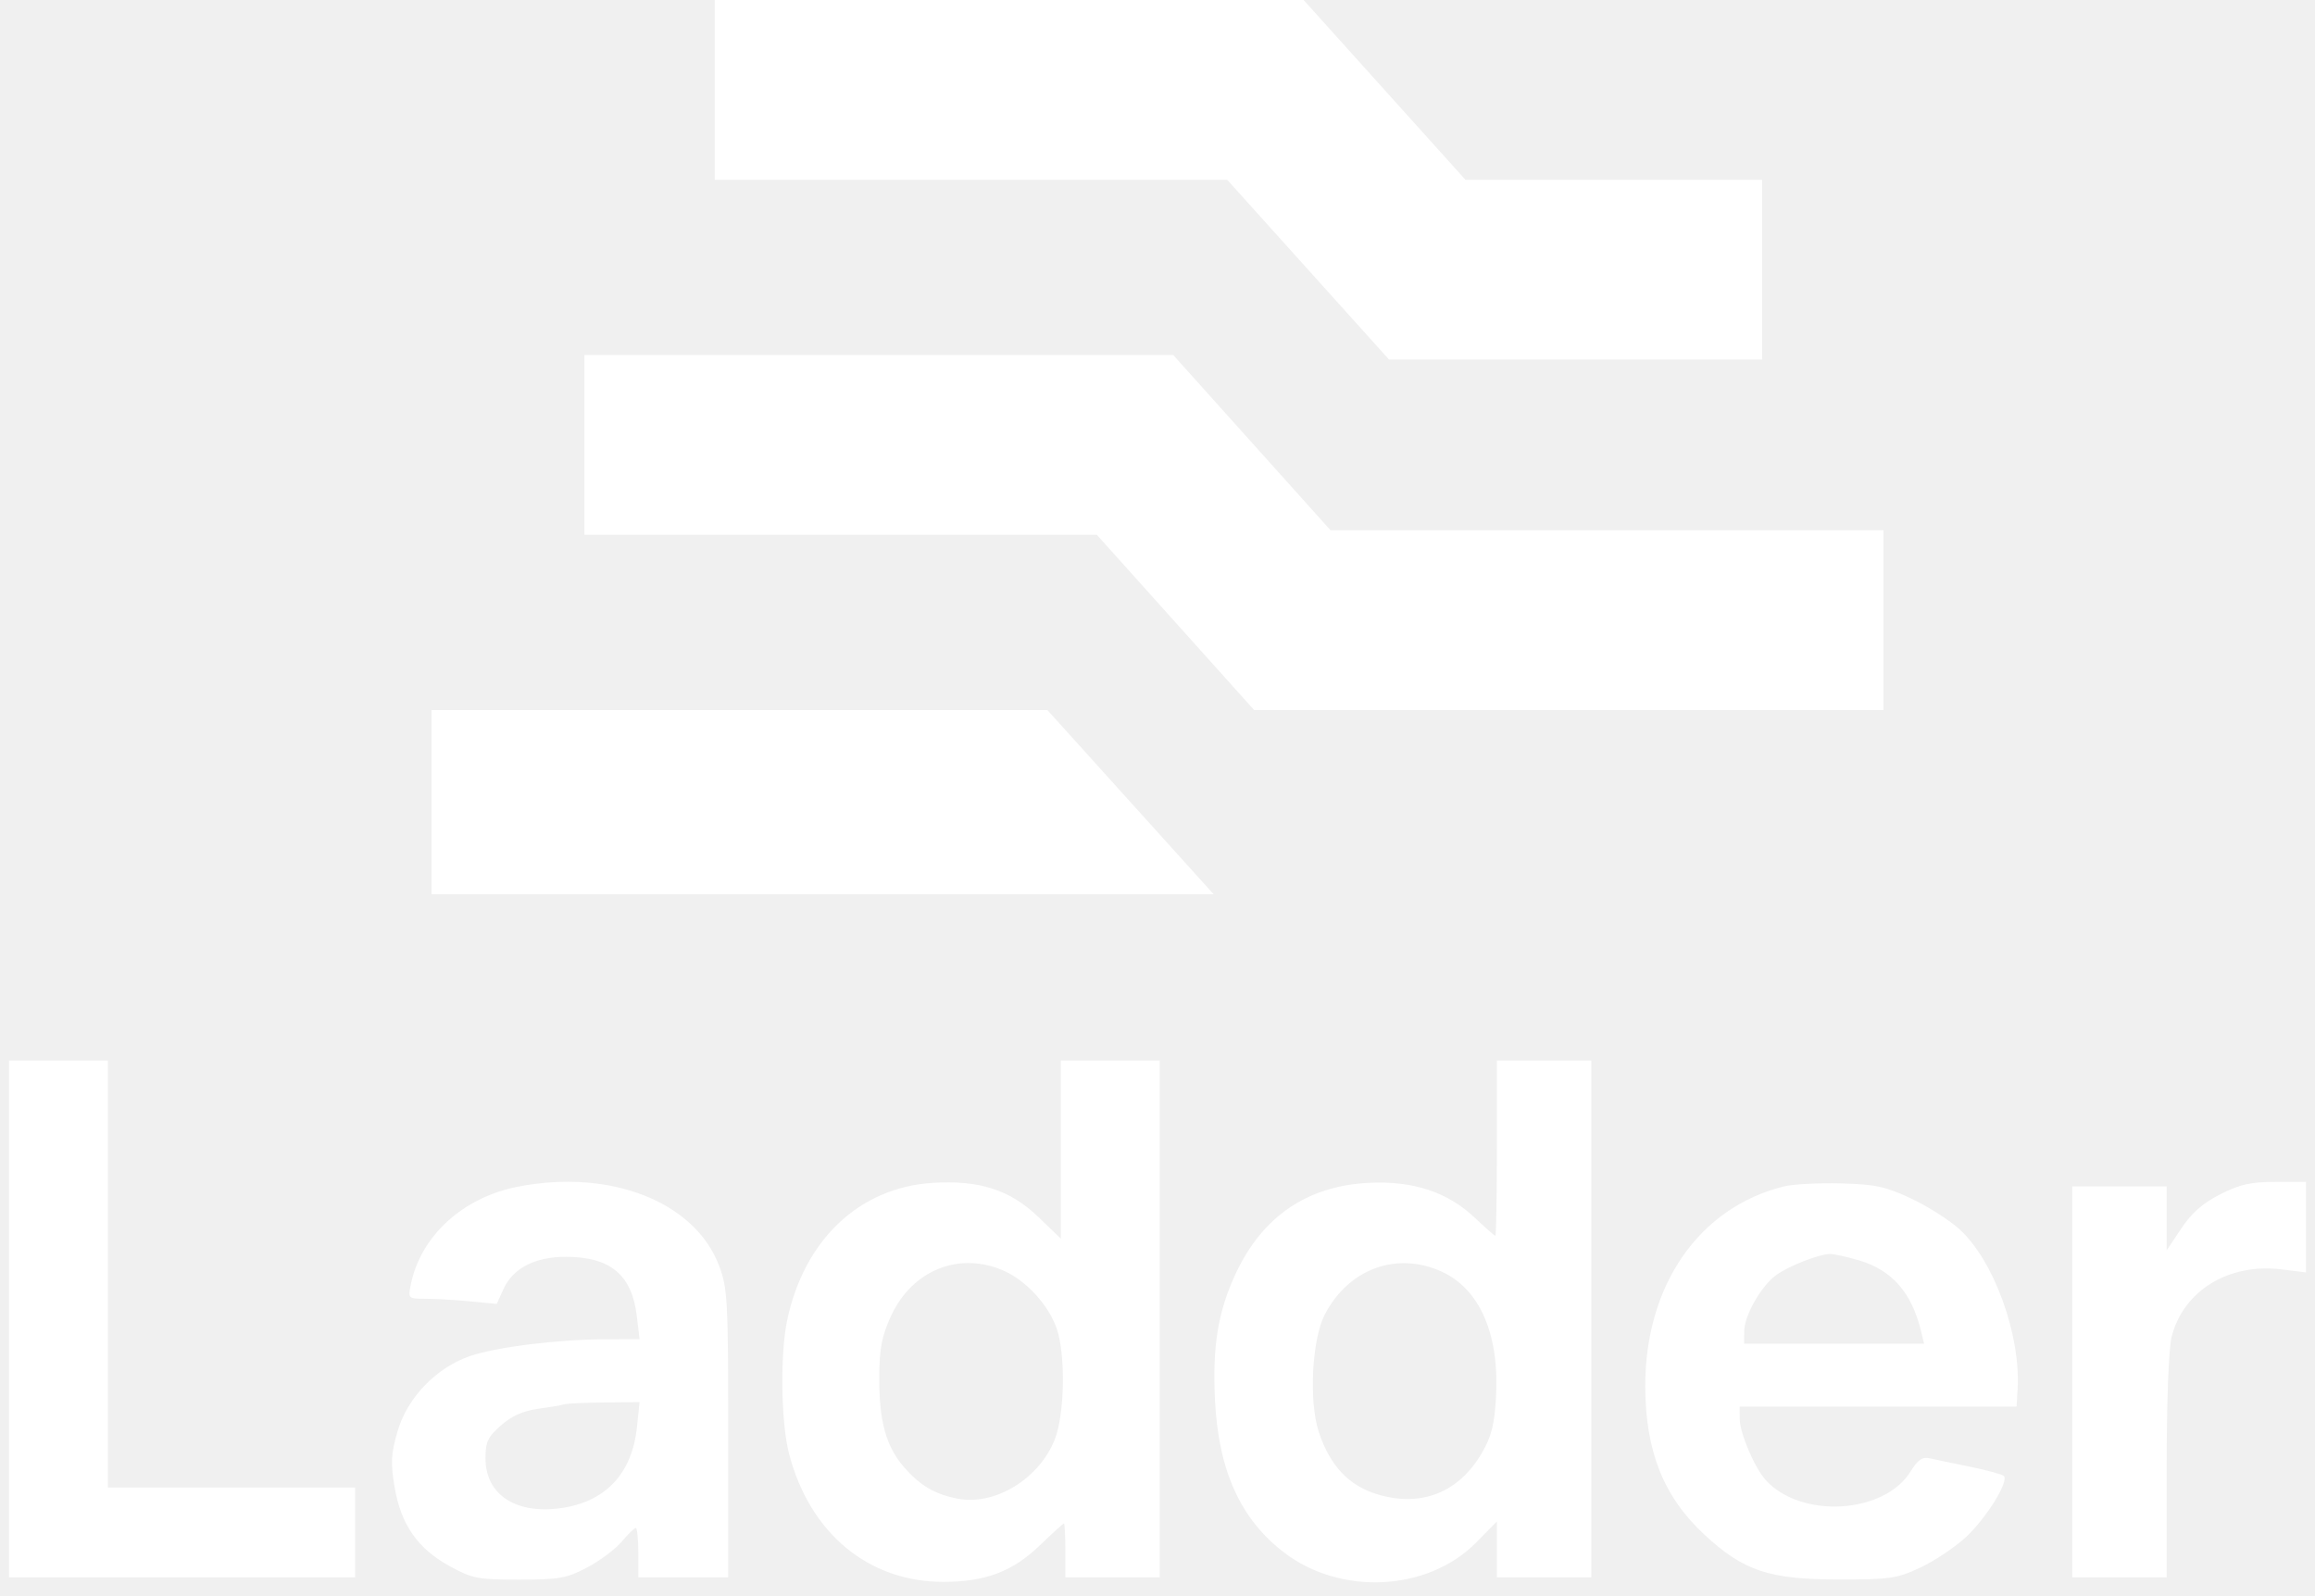
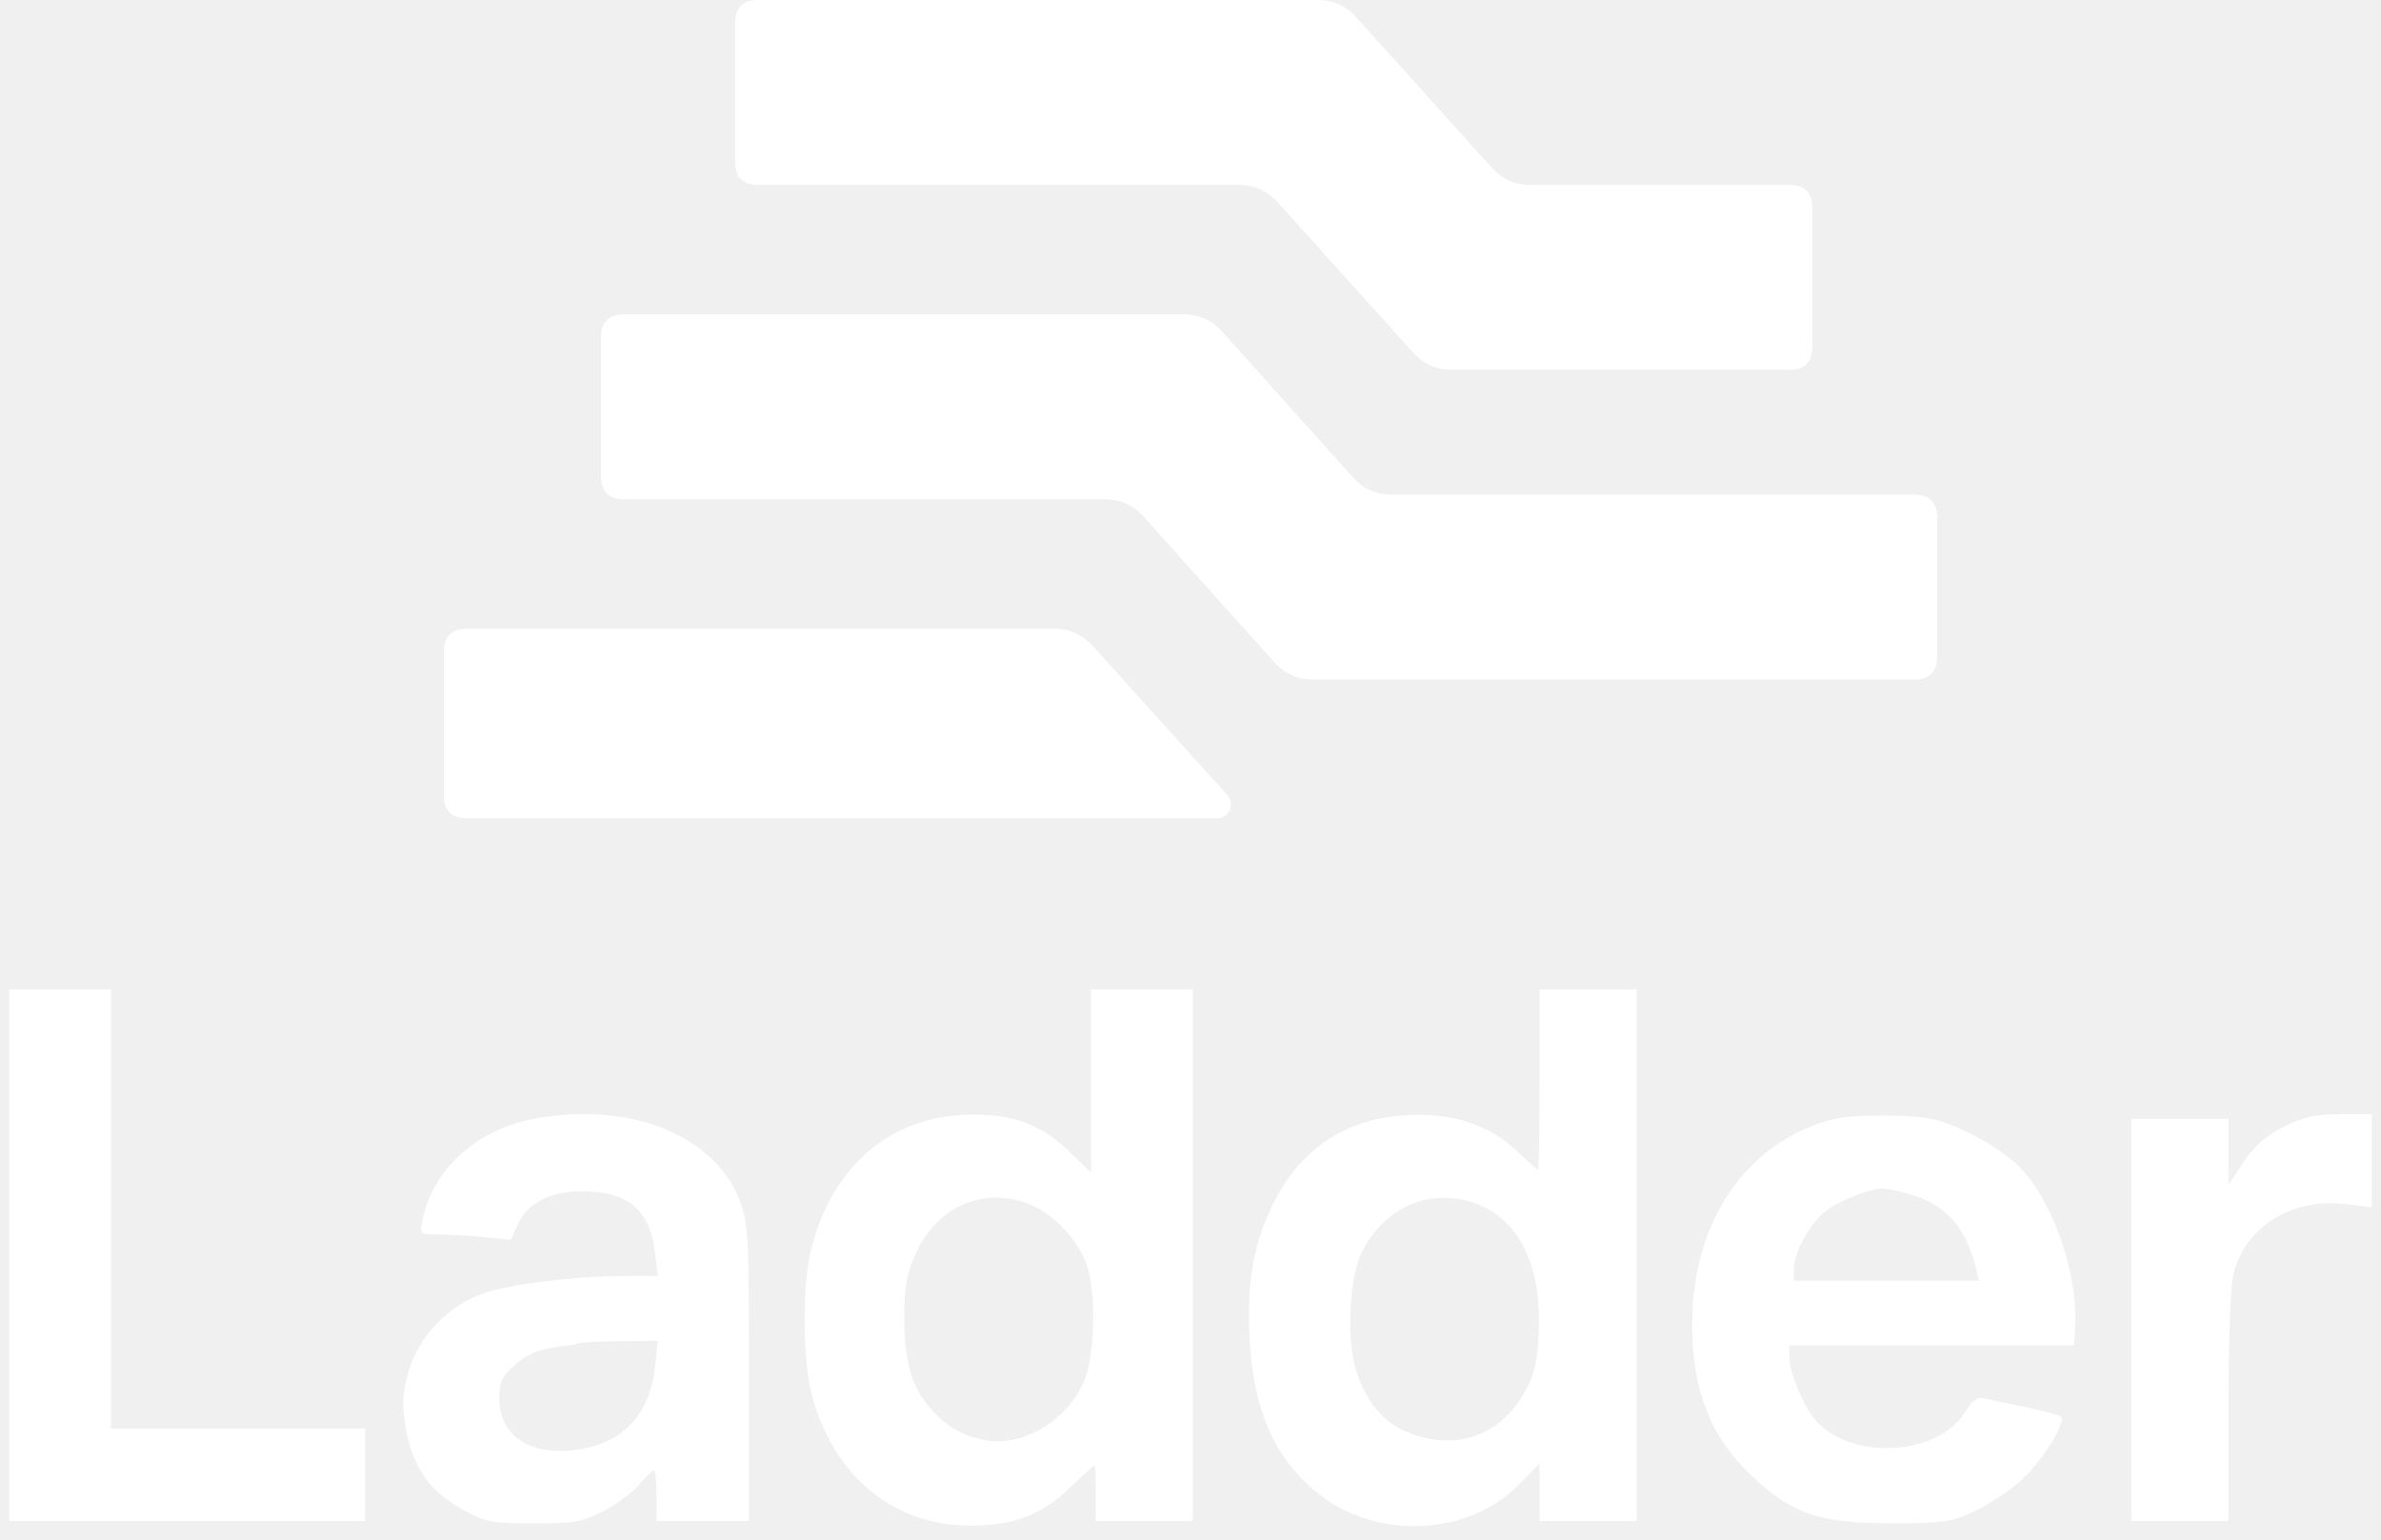
- <svg xmlns="http://www.w3.org/2000/svg" width="515" height="355" viewBox="0 0 515 355" role="img" aria-label="Ladder">
-   <path fill="#FFFFFF" fill-rule="evenodd" transform="translate(96 0)" d="M63 0H194L230 40H296V80H213L177 40H63ZM34 79H165L200 118H323V158H183L148 119H34ZM0 158H137L174 199H0Z" />
-   <path fill="#FFFFFF" fill-rule="evenodd" transform="translate(0 235)" d="M2.00 58.50L2.00 116.00 40.50 116.00L79.00 116.00 79.00 106.00L79.00 96.00 51.50 96.00L24.00 96.00 24.00 48.50L24.00 1.00 13.00 1.00L2.00 1.00 2.00 58.50ZM236.00 20.82L236.00 40.63 231.05 35.86C224.72 29.76 217.88 27.55 207.40 28.22C191.16 29.27 178.88 40.89 175.11 58.80C173.52 66.36 173.74 81.57 175.53 88.47C180.14 106.17 193.17 117.00 209.86 117.00C219.22 117.00 225.28 114.70 231.35 108.85C234.12 106.18 236.52 104.00 236.69 104.00C236.86 104.00 237.00 106.70 237.00 110.00L237.00 116.00 247.50 116.00L258.00 116.00 258.00 58.50L258.00 1.00 247.00 1.00L236.00 1.00 236.00 20.82ZM223.51 47.86C228.42 50.10 233.35 55.54 235.09 60.66C237.07 66.46 236.85 79.59 234.69 85.19C231.30 93.98 221.45 100.06 213.13 98.50C208.06 97.55 204.76 95.62 201.19 91.56C197.12 86.93 195.56 81.31 195.60 71.48C195.63 65.06 196.15 62.36 198.19 57.89C202.93 47.54 213.54 43.34 223.51 47.86ZM333.00 20.50C333.00 31.22 332.85 40.00 332.66 40.00C332.48 40.00 330.48 38.24 328.22 36.09C322.08 30.25 314.41 27.71 304.46 28.21C290.81 28.90 280.85 35.69 274.93 48.34C270.97 56.79 269.69 64.59 270.28 76.50C271.07 92.28 275.96 103.06 285.69 110.49C298.30 120.12 317.68 119.10 328.37 108.26L333.00 103.56 333.00 109.78L333.00 116.00 343.50 116.00L354.00 116.00 354.00 58.50L354.00 1.00 343.50 1.00L333.00 1.00 333.00 20.50ZM320.69 47.95C329.22 51.82 333.61 61.96 332.80 75.96C332.44 82.09 331.77 84.72 329.62 88.39C324.52 97.09 316.28 100.39 306.65 97.59C300.14 95.69 295.91 91.26 293.39 83.67C291.14 76.88 291.84 63.04 294.72 57.50C300.01 47.34 310.69 43.41 320.69 47.95ZM115.13 29.08C102.91 31.48 93.53 40.10 91.37 50.92C90.76 53.95 90.82 54.00 94.73 54.00C96.92 54.00 101.36 54.26 104.60 54.58L110.50 55.15 112.00 51.85C114.12 47.19 119.00 44.67 125.88 44.67C135.80 44.68 140.58 48.68 141.67 57.87L142.28 63.00 134.89 63.01C124.30 63.02 110.31 64.75 104.51 66.77C97.00 69.37 90.60 76.04 88.44 83.50C86.97 88.56 86.87 90.51 87.79 95.94C89.21 104.28 92.91 109.59 100.03 113.50C105.08 116.27 106.27 116.50 115.50 116.50C124.43 116.50 126.05 116.21 130.62 113.80C133.44 112.31 136.89 109.73 138.31 108.05C139.72 106.37 141.12 105.00 141.44 105.00C141.75 105.00 142.00 107.47 142.00 110.50L142.00 116.00 152.00 116.00L162.00 116.00 162.00 84.04C162.00 54.56 161.85 51.66 160.01 46.75C154.65 32.43 135.81 25.01 115.13 29.08ZM141.71 82.48C140.62 93.10 134.50 99.44 124.18 100.67C114.40 101.82 108.00 97.39 108.00 89.47C108.00 85.86 108.53 84.74 111.46 82.17C113.83 80.08 116.41 78.93 119.71 78.49C122.34 78.13 124.95 77.69 125.50 77.50C126.05 77.31 130.05 77.12 134.39 77.08L142.28 77.00 141.71 82.48ZM396.75 29.03C377.93 33.74 365.98 51.02 366.01 73.46C366.03 87.91 370.09 98.09 379.20 106.52C387.88 114.56 393.56 116.46 409.00 116.47C420.45 116.48 421.98 116.26 427.18 113.83C430.30 112.37 434.85 109.34 437.29 107.09C441.82 102.91 446.97 94.64 445.78 93.44C445.41 93.08 442.05 92.16 438.31 91.39C434.56 90.63 430.52 89.78 429.33 89.51C427.67 89.12 426.67 89.80 425.04 92.43C419.18 101.91 400.65 103.01 392.80 94.34C390.31 91.58 387.05 83.91 387.02 80.75L387.00 78.00 417.80 78.00L448.61 78.00 448.84 74.10C449.55 61.97 443.53 45.42 435.88 38.51C433.61 36.46 428.77 33.38 425.12 31.68C419.48 29.03 417.18 28.54 409.50 28.33C404.55 28.20 398.81 28.51 396.75 29.03ZM413.60 45.47C420.93 47.65 425.29 52.65 427.37 61.25L428.04 64.00 408.02 64.00L388.00 64.00 388.02 61.25C388.04 57.78 391.71 51.27 395.06 48.79C397.80 46.76 404.49 44.12 407.07 44.04C407.93 44.02 410.87 44.66 413.60 45.47ZM493.93 30.75C490.07 32.71 487.56 34.90 485.25 38.36L482.00 43.23 482.00 36.11L482.00 29.00 471.50 29.00L461.00 29.00 461.00 72.50L461.00 116.00 471.50 116.00L482.00 116.00 482.00 91.44C482.00 76.84 482.45 65.11 483.10 62.50C485.70 52.20 495.81 46.00 507.61 47.47L513.00 48.14 513.00 38.07L513.00 28.00 506.18 28.00C500.72 28.00 498.27 28.55 493.93 30.75Z" />
+ <svg xmlns="http://www.w3.org/2000/svg" width="515" height="333" viewBox="0 0 515 333" role="img" aria-label="Ladder">
+   <path fill="#FFFFFF" fill-rule="evenodd" transform="translate(96 0)" d="M68 0L189 0Q194 0 197.34 3.72L226.66 36.28Q230 40 235 40L291 40Q296 40 296 45L296 75Q296 80 291 80L218 80Q213 80 209.66 76.28L180.34 43.72Q177 40 172 40L68 40Q63 40 63 35L63 5Q63 0 68 0ZM39 68L160 68Q165 68 168.34 71.72L196.66 103.28Q200 107 205 107L318 107Q323 107 323 112L323 142Q323 147 318 147L188 147Q183 147 179.66 143.28L151.34 111.72Q148 108 143 108L39 108Q34 108 34 103L34 73Q34 68 39 68ZM5 136L132 136Q137 136 140.35 139.71L169.48 171.99A3 3 0 0 1 167.25 177L5 177Q0 177 0 172L0 141Q0 136 5 136Z" />
+   <path fill="#FFFFFF" fill-rule="evenodd" transform="translate(0 213)" d="M2.00 58.50L2.00 116.00 40.50 116.00L79.00 116.00 79.00 106.00L79.00 96.00 51.50 96.00L24.00 96.00 24.00 48.50L24.00 1.00 13.00 1.00L2.00 1.00 2.00 58.50ZM236.00 20.82L236.00 40.63 231.05 35.86C224.72 29.76 217.88 27.55 207.40 28.22C191.16 29.27 178.88 40.89 175.11 58.80C173.52 66.36 173.74 81.57 175.53 88.47C180.14 106.17 193.17 117.00 209.86 117.00C219.22 117.00 225.28 114.70 231.35 108.85C234.12 106.18 236.52 104.00 236.69 104.00C236.86 104.00 237.00 106.70 237.00 110.00L237.00 116.00 247.50 116.00L258.00 116.00 258.00 58.50L258.00 1.00 247.00 1.00L236.00 1.00 236.00 20.82ZM223.51 47.86C228.42 50.10 233.35 55.54 235.09 60.66C237.07 66.46 236.85 79.59 234.69 85.19C231.30 93.98 221.45 100.06 213.13 98.50C208.06 97.55 204.76 95.62 201.19 91.56C197.12 86.93 195.56 81.31 195.60 71.48C195.63 65.06 196.15 62.36 198.19 57.89C202.93 47.54 213.54 43.34 223.51 47.86ZM333.00 20.50C333.00 31.22 332.85 40.00 332.66 40.00C332.48 40.00 330.48 38.24 328.22 36.09C322.08 30.25 314.41 27.71 304.46 28.21C290.81 28.90 280.85 35.69 274.93 48.34C270.97 56.79 269.69 64.59 270.28 76.50C271.07 92.28 275.96 103.06 285.69 110.49C298.30 120.12 317.68 119.10 328.37 108.26L333.00 103.56 333.00 109.78L333.00 116.00 343.50 116.00L354.00 116.00 354.00 58.50L354.00 1.00 343.50 1.00L333.00 1.00 333.00 20.50ZM320.69 47.95C329.22 51.82 333.61 61.96 332.80 75.96C332.44 82.09 331.77 84.72 329.62 88.39C324.52 97.09 316.28 100.39 306.65 97.59C300.14 95.69 295.91 91.26 293.39 83.67C291.14 76.88 291.84 63.04 294.72 57.50C300.01 47.34 310.69 43.41 320.69 47.95ZM115.13 29.08C102.91 31.48 93.53 40.10 91.37 50.92C90.76 53.95 90.82 54.00 94.73 54.00C96.92 54.00 101.36 54.26 104.60 54.58L110.50 55.15 112.00 51.85C114.12 47.19 119.00 44.67 125.88 44.67C135.80 44.68 140.58 48.68 141.67 57.87L142.28 63.00 134.89 63.01C124.30 63.02 110.31 64.75 104.51 66.77C97.00 69.37 90.60 76.04 88.44 83.50C86.97 88.56 86.87 90.51 87.79 95.94C89.21 104.28 92.91 109.59 100.03 113.50C105.08 116.27 106.27 116.50 115.50 116.50C124.43 116.50 126.05 116.21 130.62 113.80C133.44 112.31 136.89 109.73 138.31 108.05C139.72 106.37 141.12 105.00 141.44 105.00C141.75 105.00 142.00 107.47 142.00 110.50L142.00 116.00 152.00 116.00L162.00 116.00 162.00 84.04C162.00 54.56 161.85 51.66 160.01 46.75C154.65 32.43 135.81 25.01 115.13 29.08ZM141.71 82.48C140.62 93.10 134.50 99.44 124.18 100.67C114.40 101.82 108.00 97.39 108.00 89.47C108.00 85.86 108.53 84.74 111.46 82.17C113.83 80.08 116.41 78.93 119.71 78.49C122.34 78.13 124.95 77.69 125.50 77.50C126.05 77.31 130.05 77.12 134.39 77.08L142.28 77.00 141.71 82.48ZM396.75 29.03C377.93 33.74 365.98 51.02 366.01 73.46C366.03 87.91 370.09 98.09 379.20 106.52C387.88 114.56 393.56 116.46 409.00 116.47C420.45 116.48 421.98 116.26 427.18 113.83C430.30 112.37 434.85 109.34 437.29 107.09C441.82 102.91 446.97 94.64 445.78 93.44C445.41 93.08 442.05 92.16 438.31 91.39C434.56 90.63 430.52 89.78 429.33 89.51C427.67 89.12 426.67 89.80 425.04 92.43C419.18 101.91 400.65 103.01 392.80 94.34C390.31 91.58 387.05 83.91 387.02 80.75L387.00 78.00 417.80 78.00L448.61 78.00 448.84 74.10C449.55 61.97 443.53 45.42 435.88 38.51C433.61 36.46 428.77 33.38 425.12 31.68C419.48 29.03 417.18 28.54 409.50 28.33C404.55 28.20 398.81 28.51 396.75 29.03ZM413.60 45.47C420.93 47.65 425.29 52.65 427.37 61.25L428.04 64.00 408.02 64.00L388.00 64.00 388.02 61.25C388.04 57.78 391.71 51.27 395.06 48.79C397.80 46.76 404.49 44.12 407.07 44.04C407.93 44.02 410.87 44.66 413.60 45.47ZM493.93 30.75C490.07 32.71 487.56 34.90 485.25 38.36L482.00 43.23 482.00 36.11L482.00 29.00 471.50 29.00L461.00 29.00 461.00 72.50L461.00 116.00 471.50 116.00L482.00 116.00 482.00 91.44C482.00 76.84 482.45 65.11 483.10 62.50C485.70 52.20 495.81 46.00 507.61 47.47L513.00 48.14 513.00 38.07L513.00 28.00 506.18 28.00C500.72 28.00 498.27 28.55 493.93 30.75Z" />
</svg>
